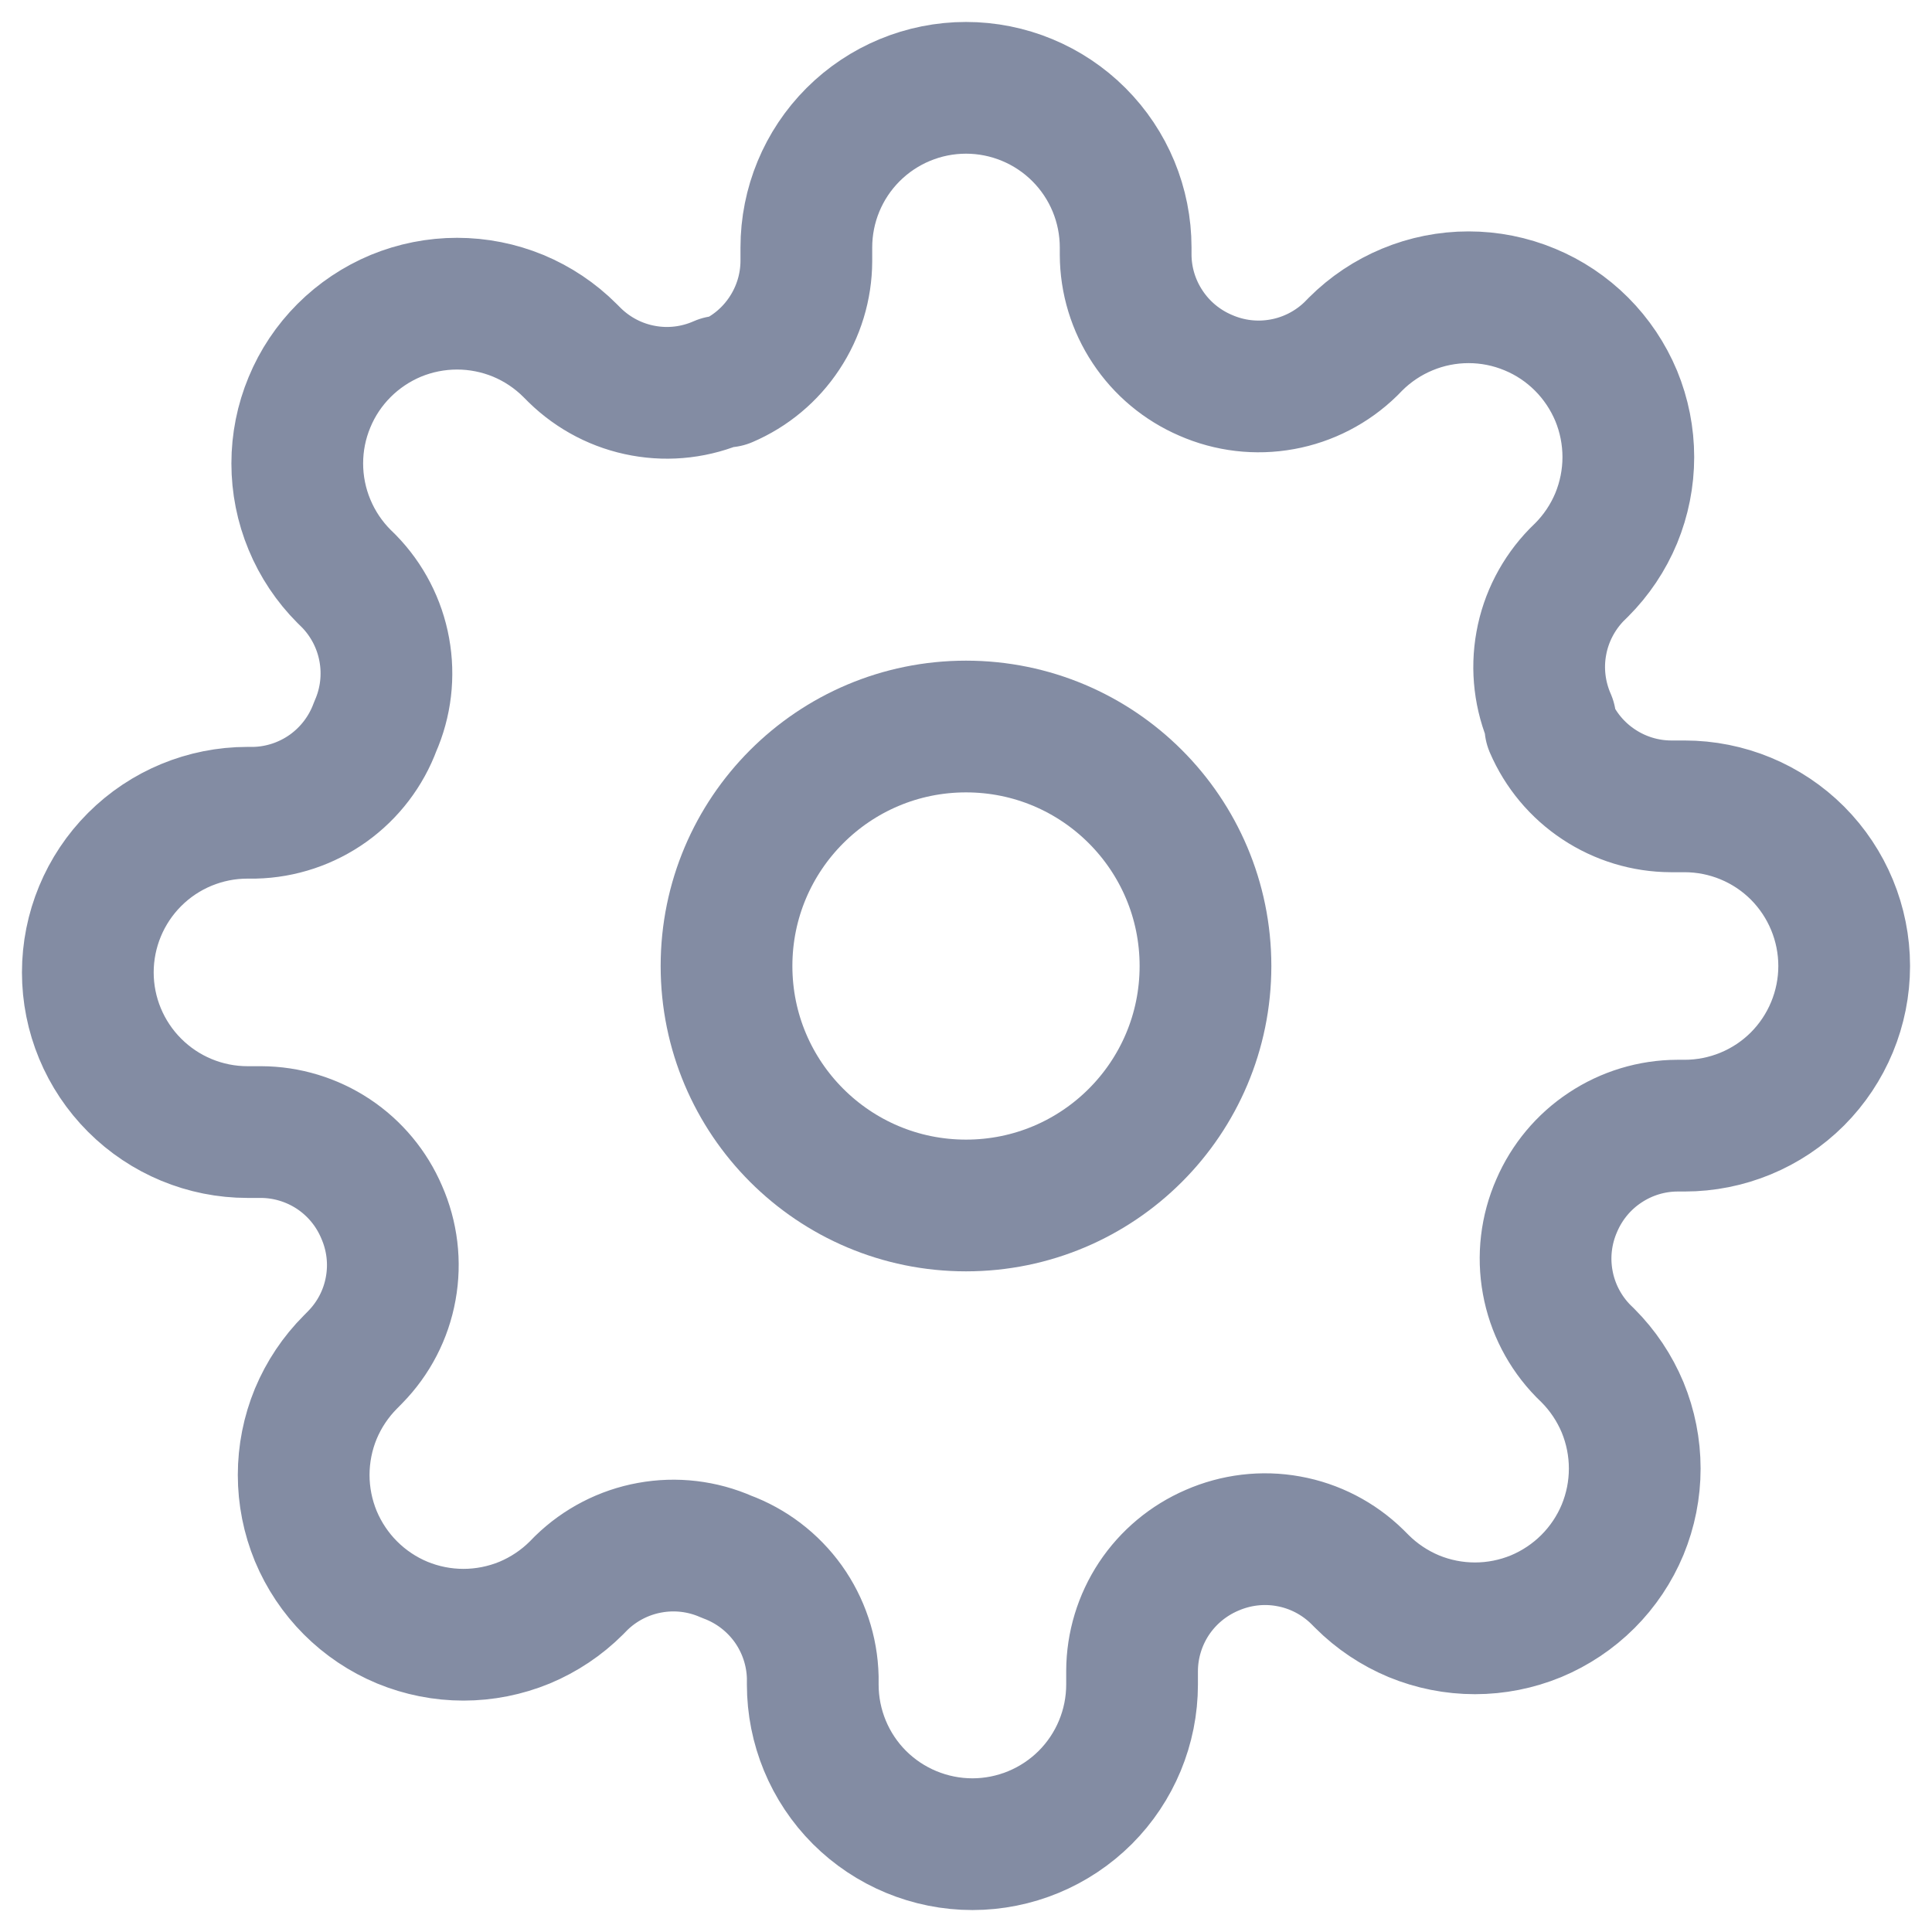
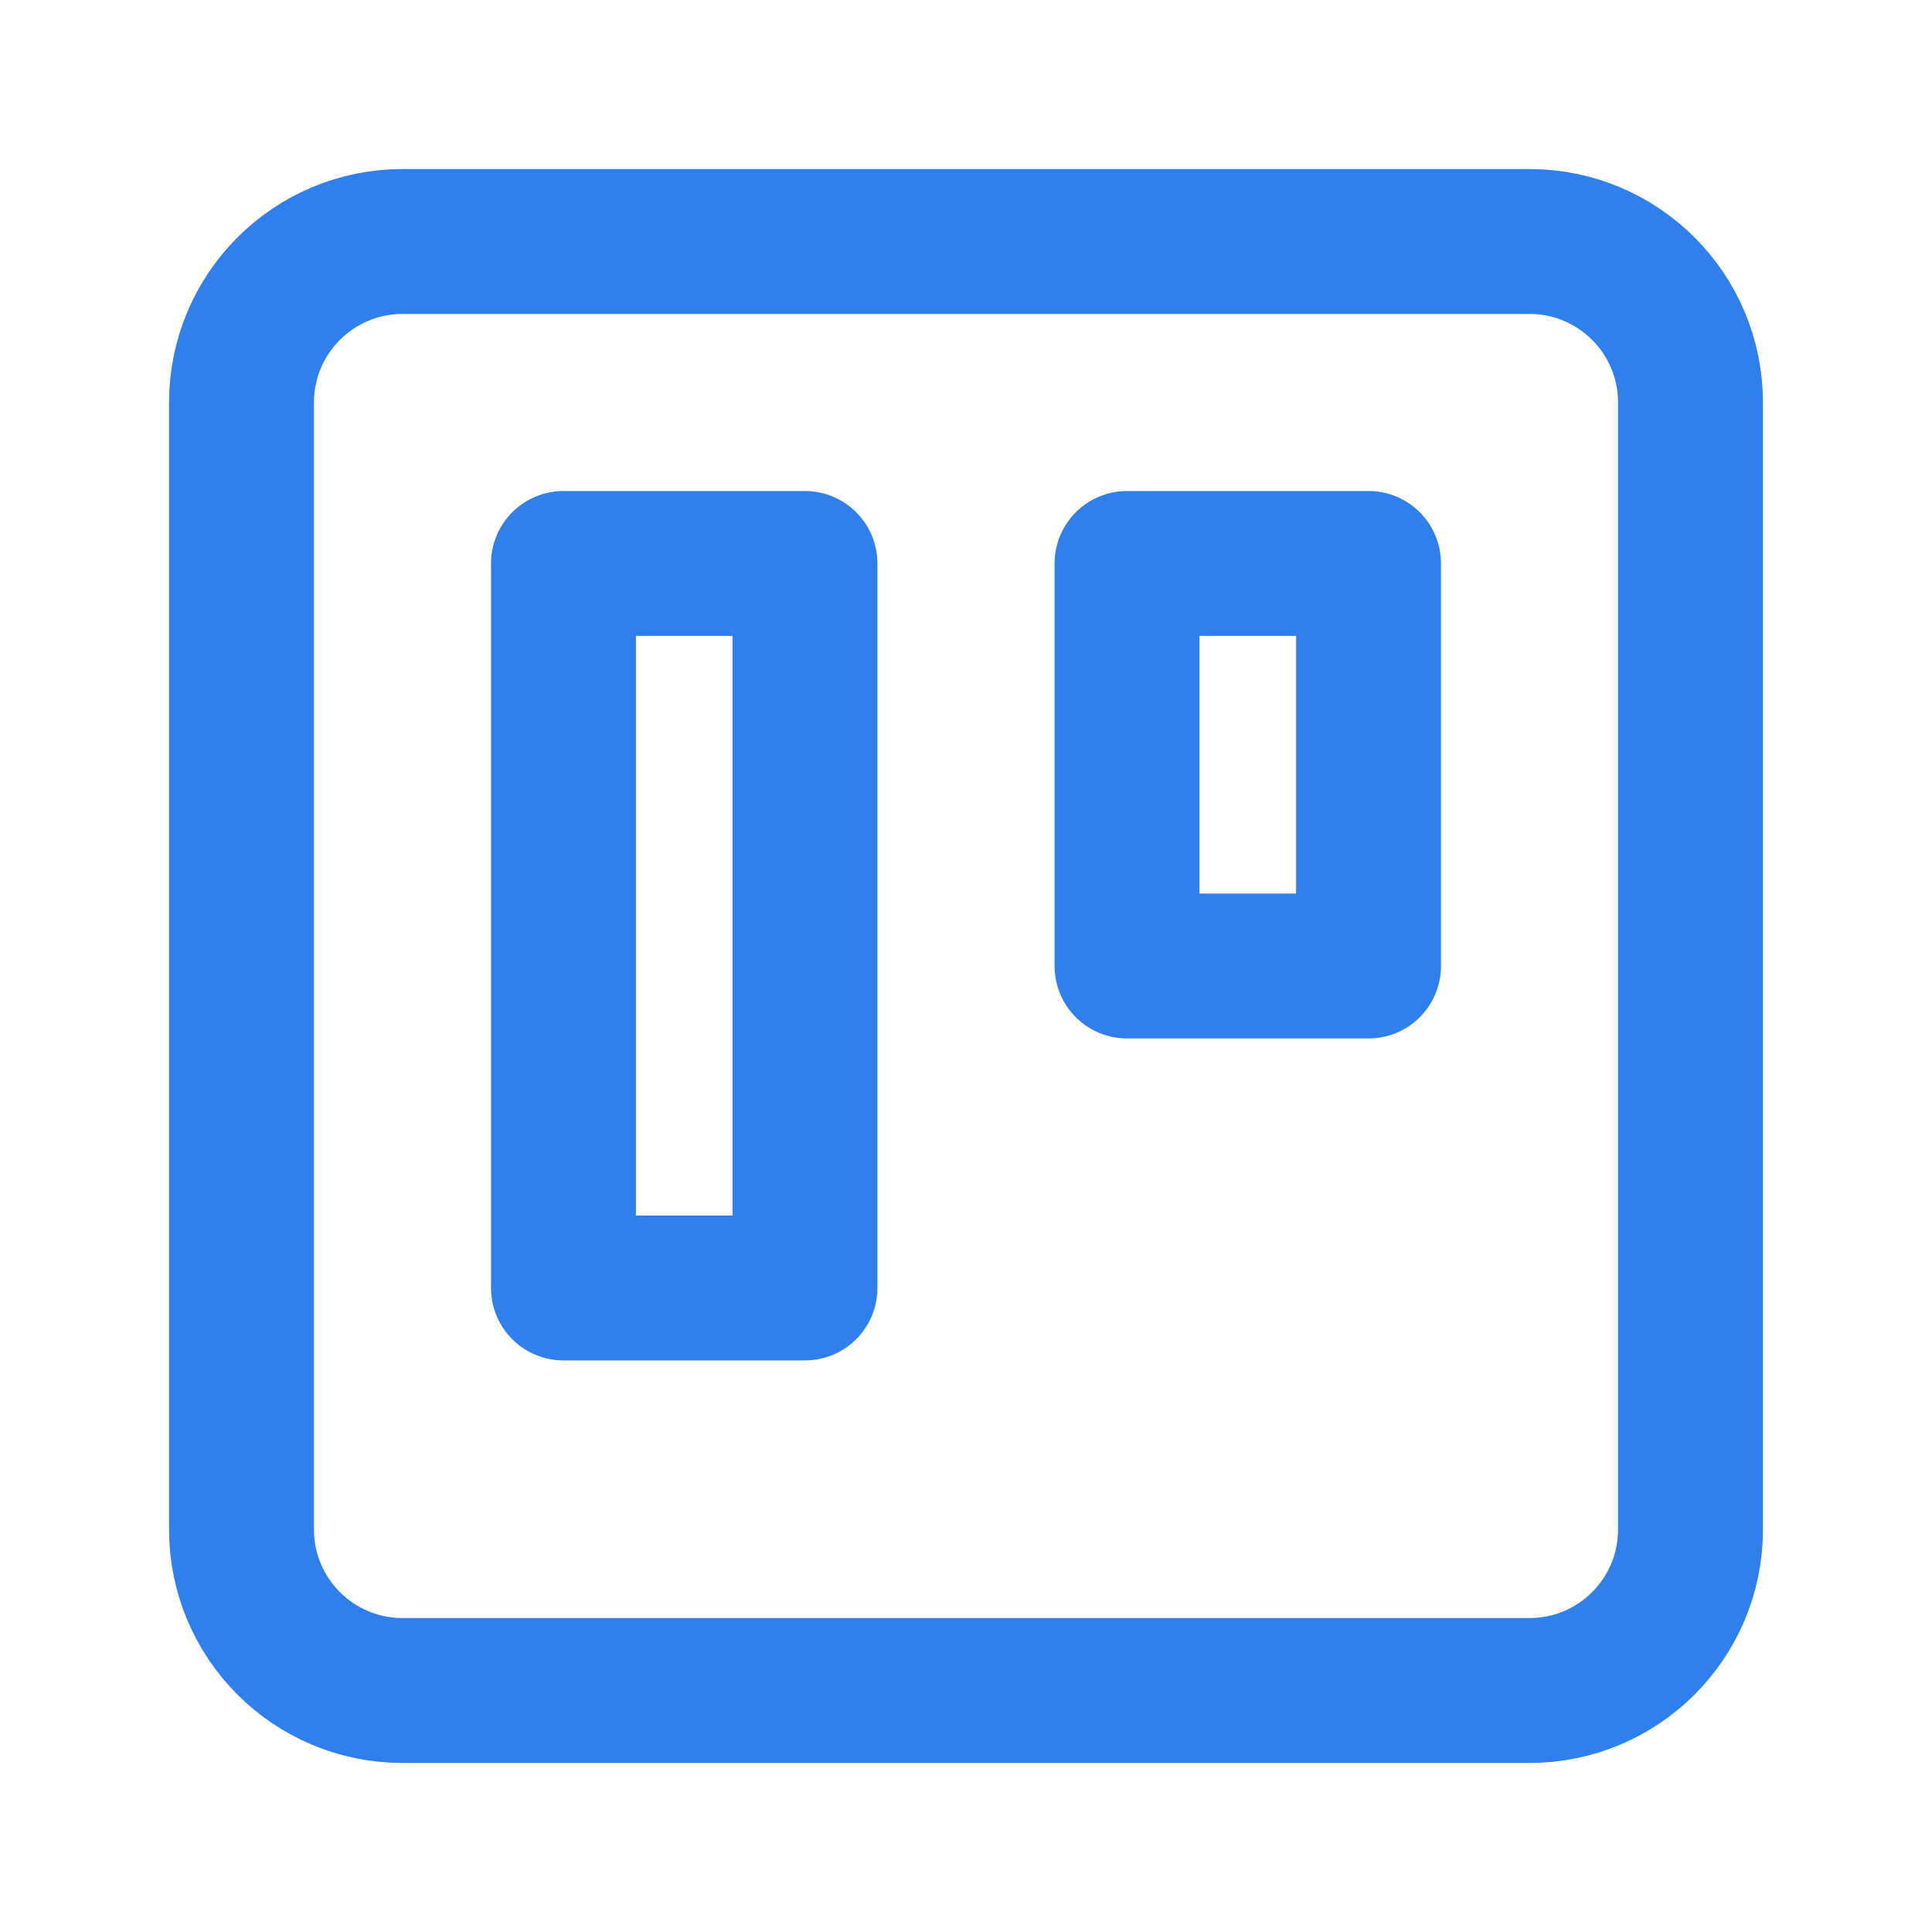
- <svg xmlns="http://www.w3.org/2000/svg" width="22" height="22" viewBox="0 0 22 22" fill="none">
-   <path d="M11 13.727C12.507 13.727 13.727 12.506 13.727 11C13.727 9.494 12.507 8.273 11 8.273C9.494 8.273 8.273 9.494 8.273 11C8.273 12.506 9.494 13.727 11 13.727Z" stroke="#838CA3" stroke-width="1.5" stroke-linecap="round" stroke-linejoin="round" />
-   <path d="M17.727 13.727C17.606 14.002 17.57 14.306 17.624 14.601C17.677 14.895 17.818 15.168 18.027 15.382L18.082 15.436C18.251 15.605 18.385 15.806 18.477 16.026C18.568 16.247 18.615 16.484 18.615 16.723C18.615 16.962 18.568 17.198 18.477 17.419C18.385 17.64 18.251 17.84 18.082 18.009C17.913 18.178 17.712 18.312 17.492 18.404C17.271 18.495 17.034 18.542 16.796 18.542C16.556 18.542 16.32 18.495 16.099 18.404C15.879 18.312 15.678 18.178 15.509 18.009L15.454 17.954C15.24 17.745 14.968 17.604 14.673 17.551C14.378 17.497 14.074 17.534 13.8 17.654C13.531 17.77 13.302 17.961 13.14 18.205C12.979 18.449 12.892 18.735 12.891 19.027V19.182C12.891 19.664 12.699 20.127 12.358 20.468C12.017 20.808 11.555 21 11.073 21C10.591 21 10.128 20.808 9.787 20.468C9.446 20.127 9.255 19.664 9.255 19.182V19.1C9.248 18.799 9.15 18.507 8.975 18.262C8.8 18.018 8.555 17.831 8.273 17.727C7.999 17.606 7.694 17.57 7.399 17.624C7.105 17.677 6.832 17.818 6.618 18.027L6.564 18.082C6.395 18.251 6.194 18.385 5.974 18.477C5.753 18.568 5.516 18.615 5.277 18.615C5.038 18.615 4.802 18.568 4.581 18.477C4.36 18.385 4.16 18.251 3.991 18.082C3.822 17.913 3.688 17.712 3.596 17.492C3.505 17.271 3.458 17.034 3.458 16.796C3.458 16.556 3.505 16.32 3.596 16.099C3.688 15.879 3.822 15.678 3.991 15.509L4.045 15.454C4.255 15.24 4.396 14.968 4.449 14.673C4.503 14.378 4.466 14.074 4.345 13.8C4.23 13.531 4.039 13.302 3.795 13.14C3.551 12.979 3.265 12.892 2.973 12.891H2.818C2.336 12.891 1.874 12.699 1.533 12.358C1.192 12.017 1 11.555 1 11.073C1 10.591 1.192 10.128 1.533 9.787C1.874 9.446 2.336 9.255 2.818 9.255H2.9C3.201 9.248 3.493 9.15 3.738 8.975C3.982 8.8 4.169 8.555 4.273 8.273C4.394 7.999 4.43 7.694 4.376 7.399C4.323 7.105 4.182 6.832 3.973 6.618L3.918 6.564C3.749 6.395 3.615 6.194 3.524 5.974C3.432 5.753 3.385 5.516 3.385 5.277C3.385 5.038 3.432 4.802 3.524 4.581C3.615 4.36 3.749 4.16 3.918 3.991C4.087 3.822 4.288 3.688 4.508 3.596C4.729 3.505 4.966 3.458 5.205 3.458C5.443 3.458 5.68 3.505 5.901 3.596C6.122 3.688 6.322 3.822 6.491 3.991L6.545 4.045C6.76 4.255 7.032 4.396 7.327 4.449C7.622 4.503 7.926 4.466 8.2 4.345H8.273C8.542 4.23 8.771 4.039 8.932 3.795C9.094 3.551 9.181 3.265 9.182 2.973V2.818C9.182 2.336 9.373 1.874 9.714 1.533C10.055 1.192 10.518 1 11 1C11.482 1 11.945 1.192 12.286 1.533C12.627 1.874 12.818 2.336 12.818 2.818V2.9C12.819 3.193 12.906 3.478 13.068 3.722C13.229 3.966 13.458 4.157 13.727 4.273C14.002 4.394 14.306 4.43 14.601 4.376C14.895 4.323 15.168 4.182 15.382 3.973L15.436 3.918C15.605 3.749 15.806 3.615 16.026 3.524C16.247 3.432 16.484 3.385 16.723 3.385C16.962 3.385 17.198 3.432 17.419 3.524C17.64 3.615 17.84 3.749 18.009 3.918C18.178 4.087 18.312 4.288 18.404 4.508C18.495 4.729 18.542 4.966 18.542 5.205C18.542 5.443 18.495 5.68 18.404 5.901C18.312 6.122 18.178 6.322 18.009 6.491L17.954 6.545C17.745 6.76 17.604 7.032 17.551 7.327C17.497 7.622 17.534 7.926 17.654 8.2V8.273C17.77 8.542 17.961 8.771 18.205 8.932C18.449 9.094 18.735 9.181 19.027 9.182H19.182C19.664 9.182 20.127 9.373 20.468 9.714C20.808 10.055 21 10.518 21 11C21 11.482 20.808 11.945 20.468 12.286C20.127 12.627 19.664 12.818 19.182 12.818H19.1C18.808 12.819 18.522 12.906 18.278 13.068C18.034 13.229 17.843 13.458 17.727 13.727V13.727Z" stroke="#838CA3" stroke-width="1.5" stroke-linecap="round" stroke-linejoin="round" />
+ <svg xmlns="http://www.w3.org/2000/svg" width="20" height="20" viewBox="0 0 20 20" fill="none">
+   <path d="M15.833 2.5H4.167C3.246 2.5 2.5 3.246 2.5 4.167V15.833C2.5 16.754 3.246 17.5 4.167 17.5H15.833C16.754 17.5 17.5 16.754 17.5 15.833V4.167C17.5 3.246 16.754 2.5 15.833 2.5Z" stroke="#2F80ED" stroke-width="1.5" stroke-linecap="round" stroke-linejoin="round" />
+   <path d="M8.333 5.833H5.833V13.333H8.333V5.833Z" stroke="#2F80ED" stroke-width="1.5" stroke-linecap="round" stroke-linejoin="round" />
+   <path d="M14.167 5.833H11.667V10H14.167V5.833Z" stroke="#2F80ED" stroke-width="1.5" stroke-linecap="round" stroke-linejoin="round" />
</svg>
